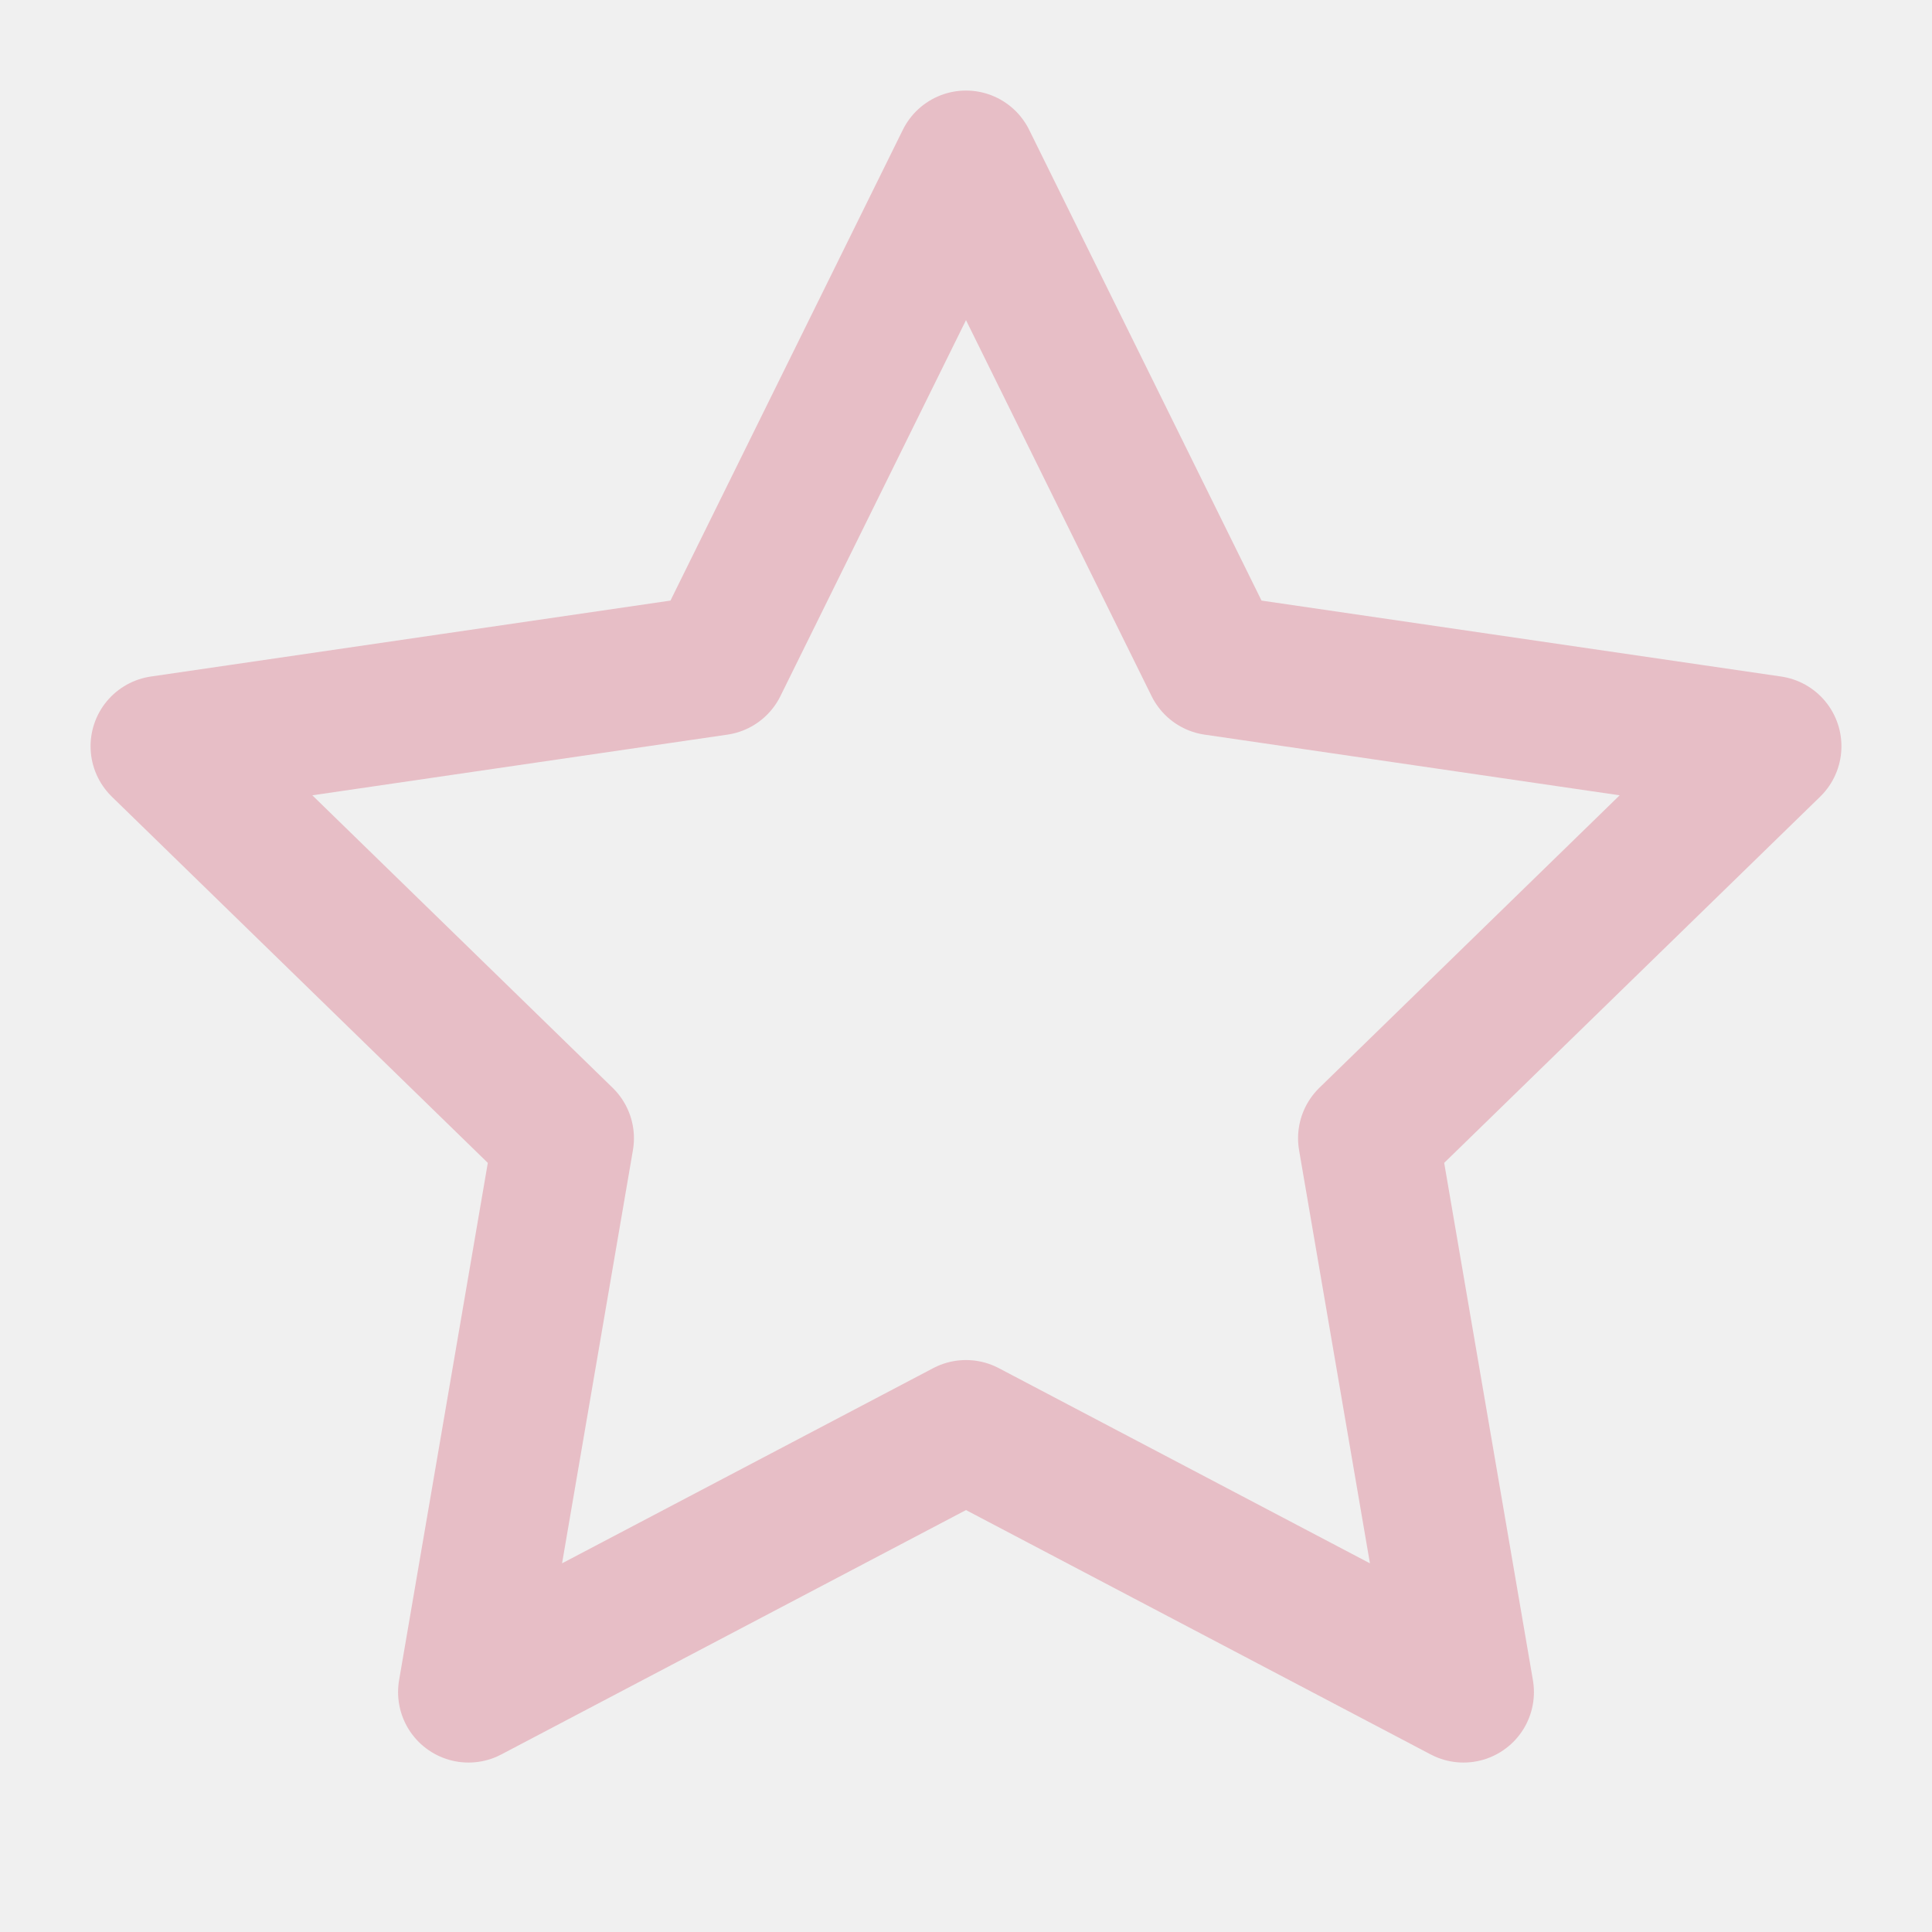
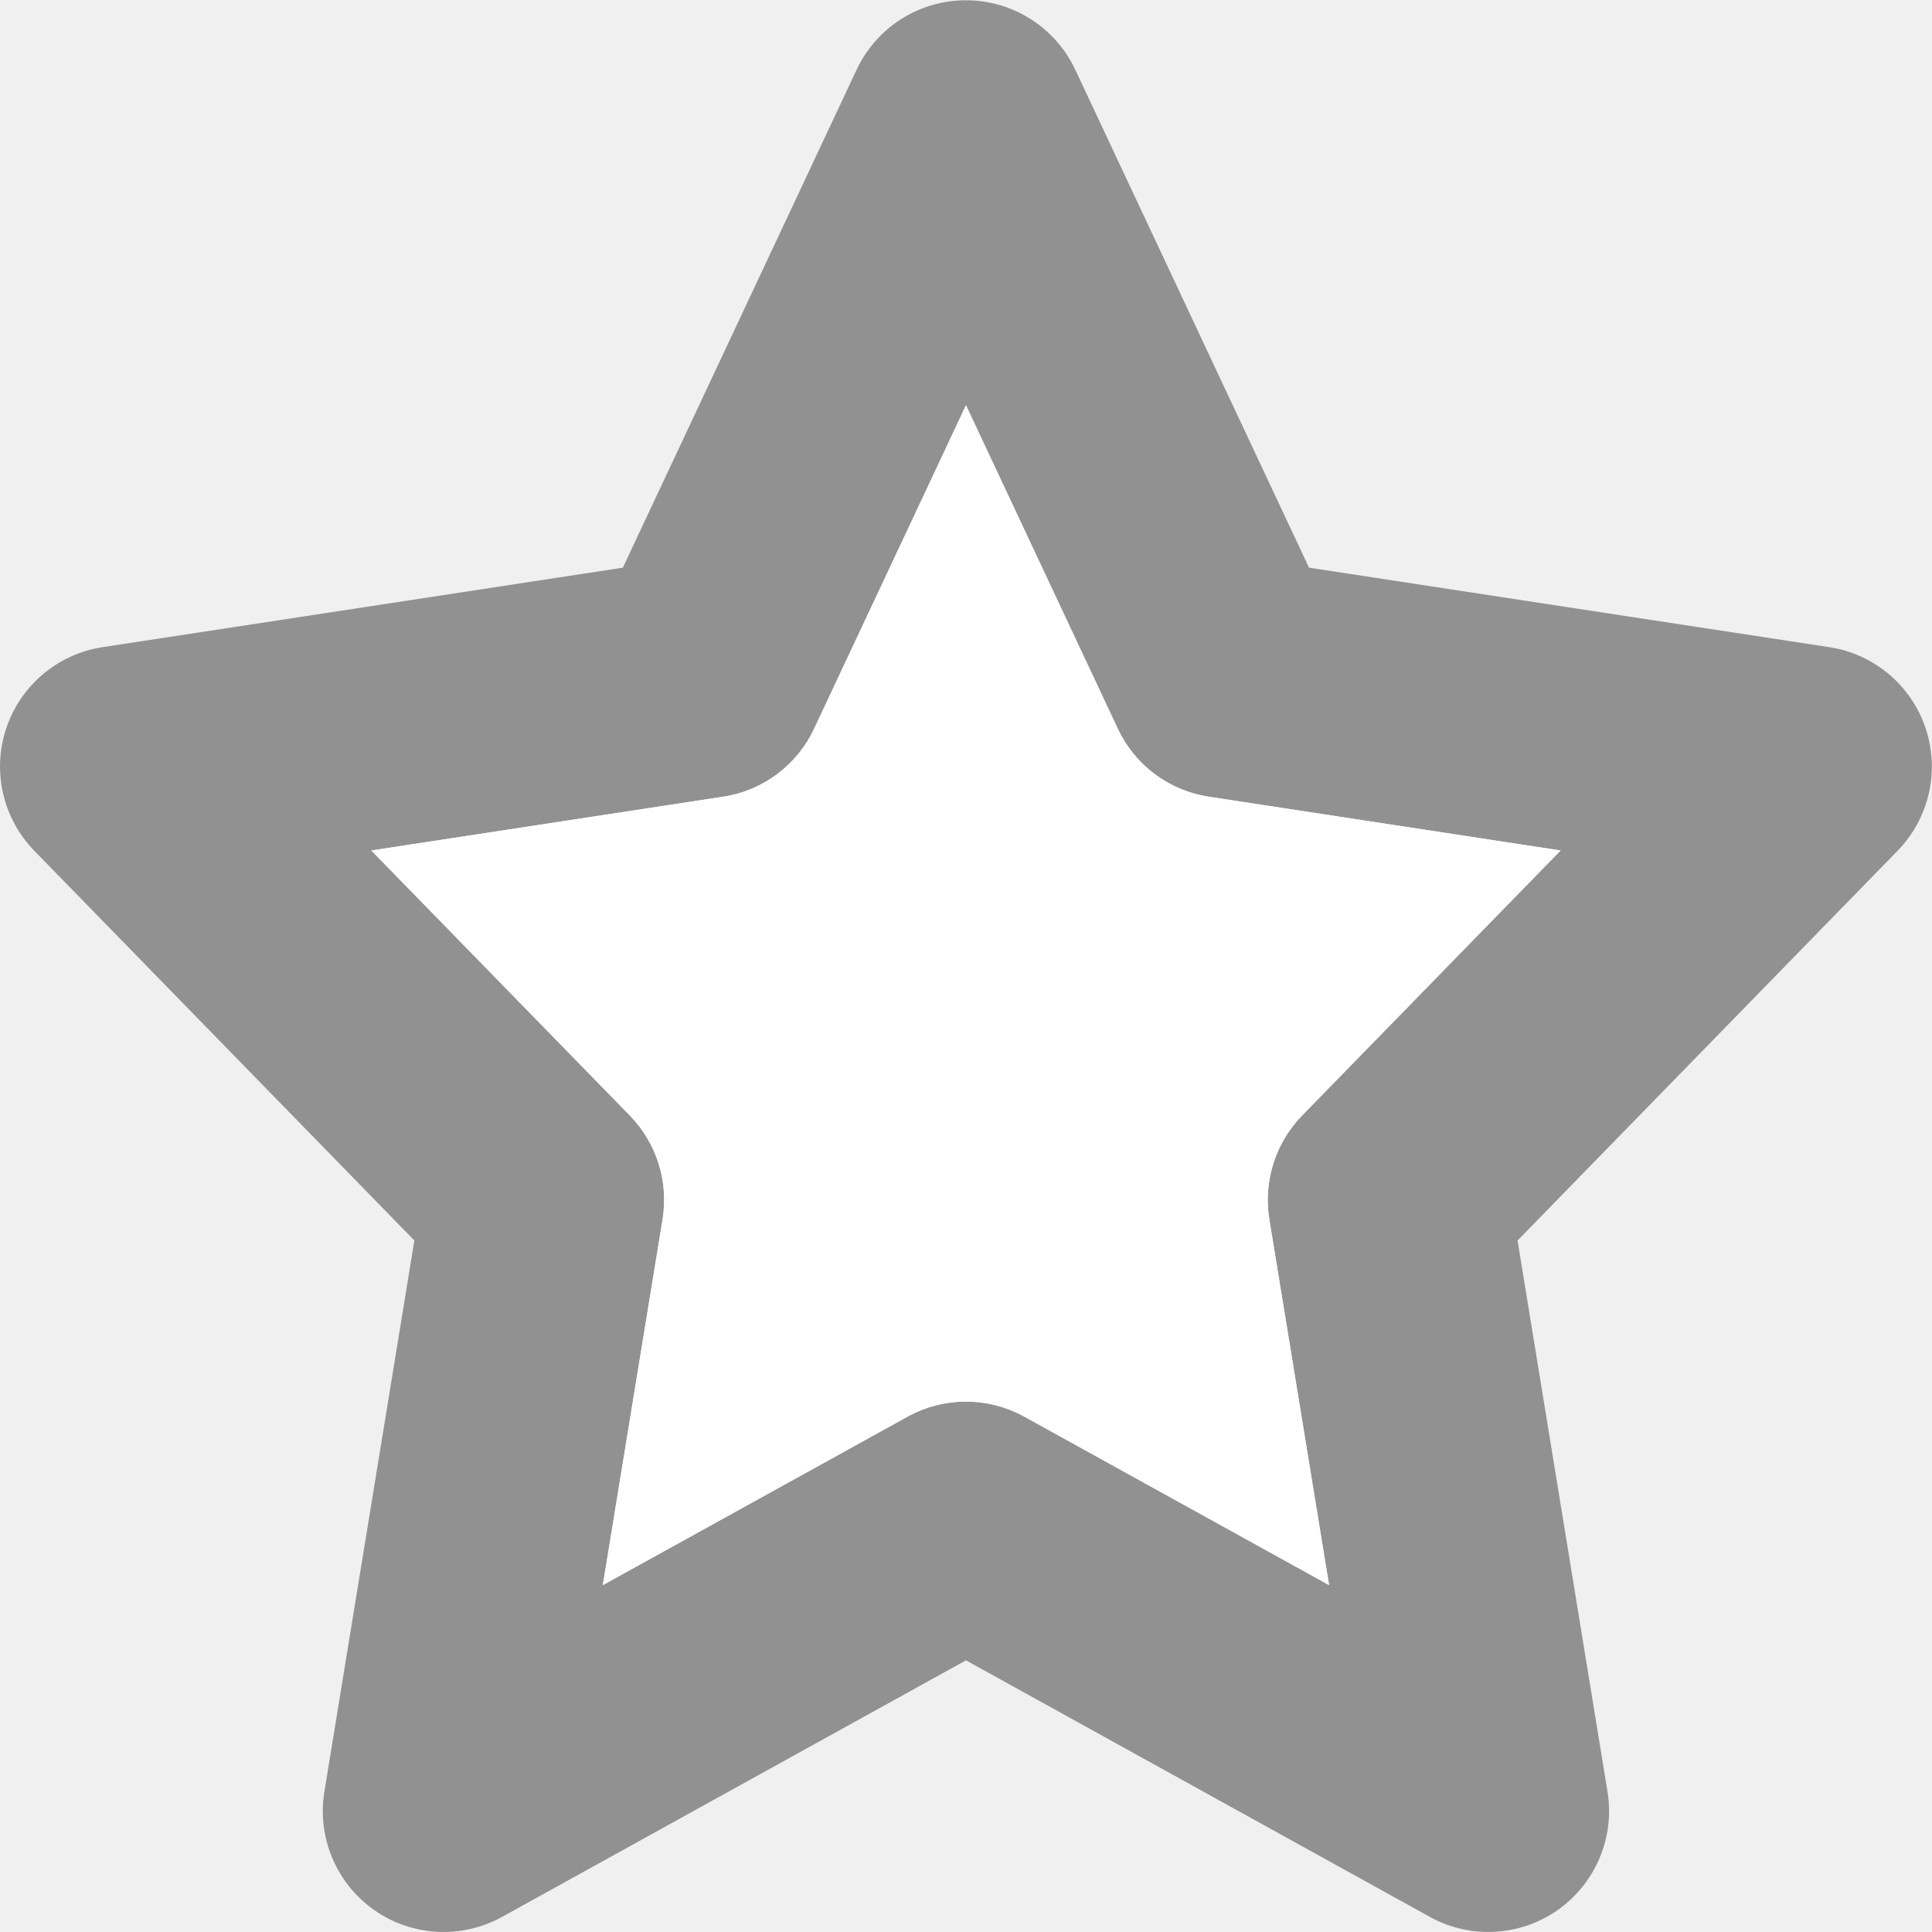
- <svg xmlns="http://www.w3.org/2000/svg" width="24" height="24" viewBox="0 0 24 24" fill="none" stroke="#E7BEC6" stroke-width="1.75" stroke-linecap="round" stroke-linejoin="round" class="lucide lucide-star">
-   <polygon points="12 2 15.09 8.26 22 9.27 17 14.14 18.18 21.02 12 17.77 5.82 21.02 7 14.14 2 9.27 8.91 8.26 12 2" />
+ <svg xmlns="http://www.w3.org/2000/svg" version="1.0" id="Layer_1" viewBox="0 0 64.00 64.00" enable-background="new 0 0 64 64" xml:space="preserve" fill="#000000" stroke="#000000" stroke-width="0.001" transform="matrix(1, 0, 0, 1, 0, 0)">
+   <g id="SVGRepo_bgCarrier" stroke-width="0" />
+   <g id="SVGRepo_tracerCarrier" stroke-linecap="round" stroke-linejoin="round" />
+   <g id="SVGRepo_iconCarrier">
+     <g>
+       <path fill="#919191" d="M49.302,63.999c-0.664,0-1.332-0.164-1.938-0.5l-15.365-8.498l-15.366,8.498 c-1.344,0.742-2.993,0.652-4.243-0.23c-1.25-0.883-1.891-2.403-1.645-3.915l2.981-18.261L1.138,28.185 c-1.047-1.074-1.406-2.641-0.93-4.063c0.477-1.422,1.707-2.457,3.188-2.684l17.237-2.633L28.376,2.31 c0.661-1.407,2.071-2.301,3.622-2.301s2.961,0.895,3.622,2.301l7.743,16.495l17.237,2.633c1.48,0.227,2.711,1.262,3.188,2.684 c0.477,1.423,0.117,2.989-0.93,4.063L50.271,41.093l2.98,18.261c0.246,1.512-0.395,3.032-1.645,3.915 C50.919,63.753,50.11,63.999,49.302,63.999z M31.998,46.43c0.668,0,1.332,0.168,1.938,0.5l10.092,5.579l-1.98-12.119 c-0.203-1.254,0.199-2.527,1.086-3.438l8.563-8.779l-11.654-1.781c-1.316-0.199-2.449-1.043-3.016-2.255l-5.028-10.712 L26.97,24.137c-0.566,1.212-1.699,2.056-3.016,2.255L12.3,28.173l8.563,8.779c0.887,0.91,1.289,2.184,1.086,3.438l-1.98,12.119 l10.092-5.579C30.666,46.598,31.33,46.43,31.998,46.43z" />
+       <path fill="#FFFFFF" d="M31.998,46.43c0.668,0,1.332,0.168,1.938,0.5l10.092,5.579l-1.98-12.119 c-0.203-1.254,0.199-2.527,1.086-3.438l8.563-8.779l-11.654-1.781c-1.316-0.199-2.449-1.043-3.016-2.255l-5.028-10.712 L26.97,24.137c-0.566,1.212-1.699,2.056-3.016,2.255L12.3,28.173l8.563,8.779c0.887,0.91,1.289,2.184,1.086,3.438l-1.98,12.119 l10.092-5.579C30.666,46.598,31.33,46.43,31.998,46.43z" />
+     </g>
+   </g>
</svg>
